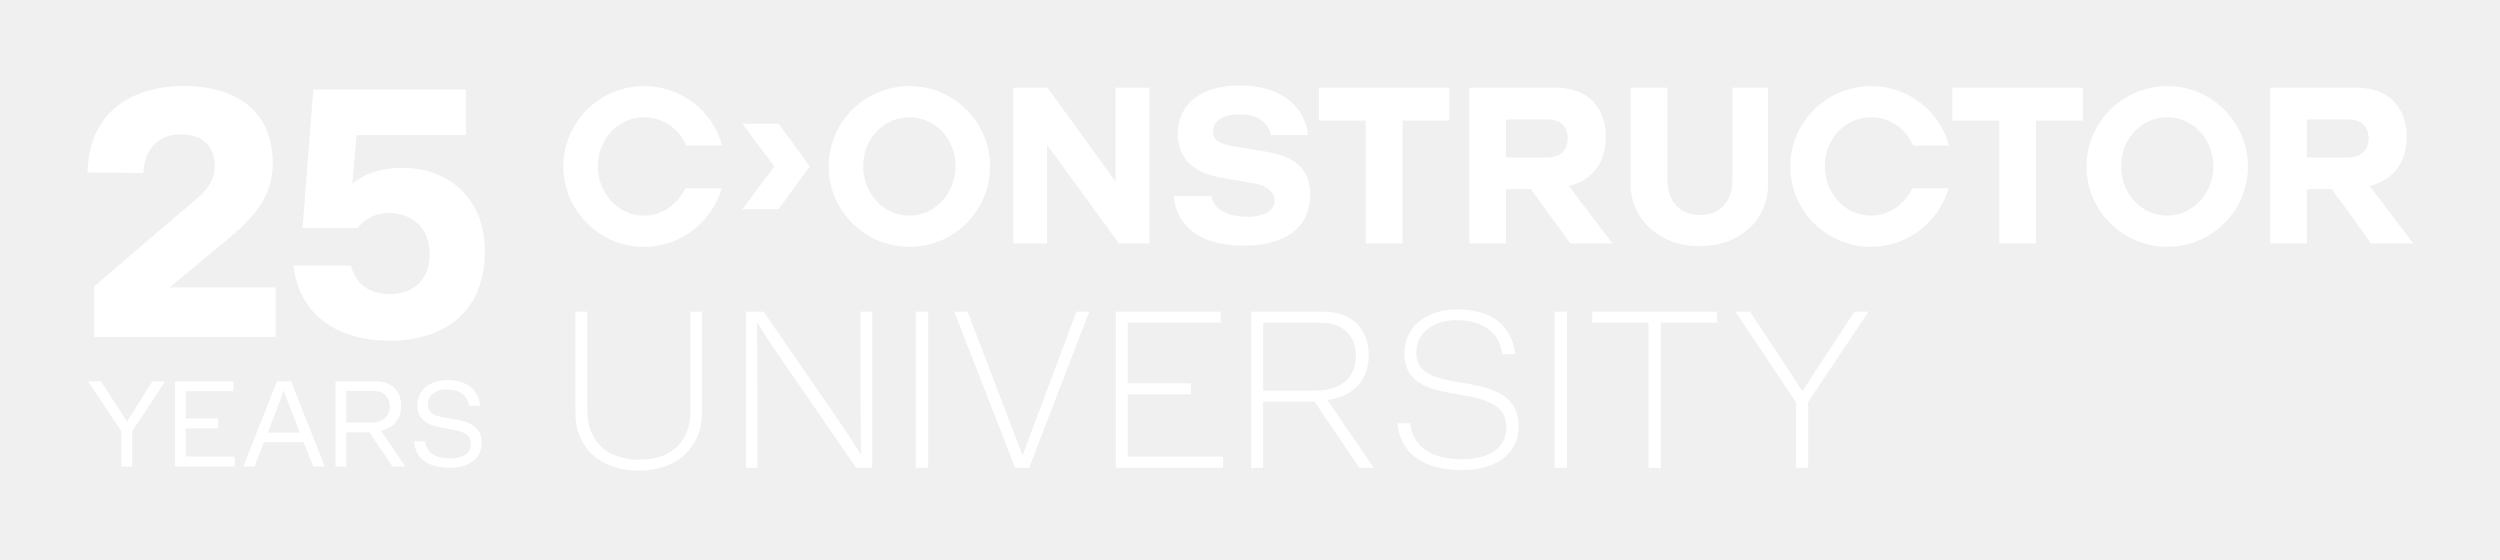
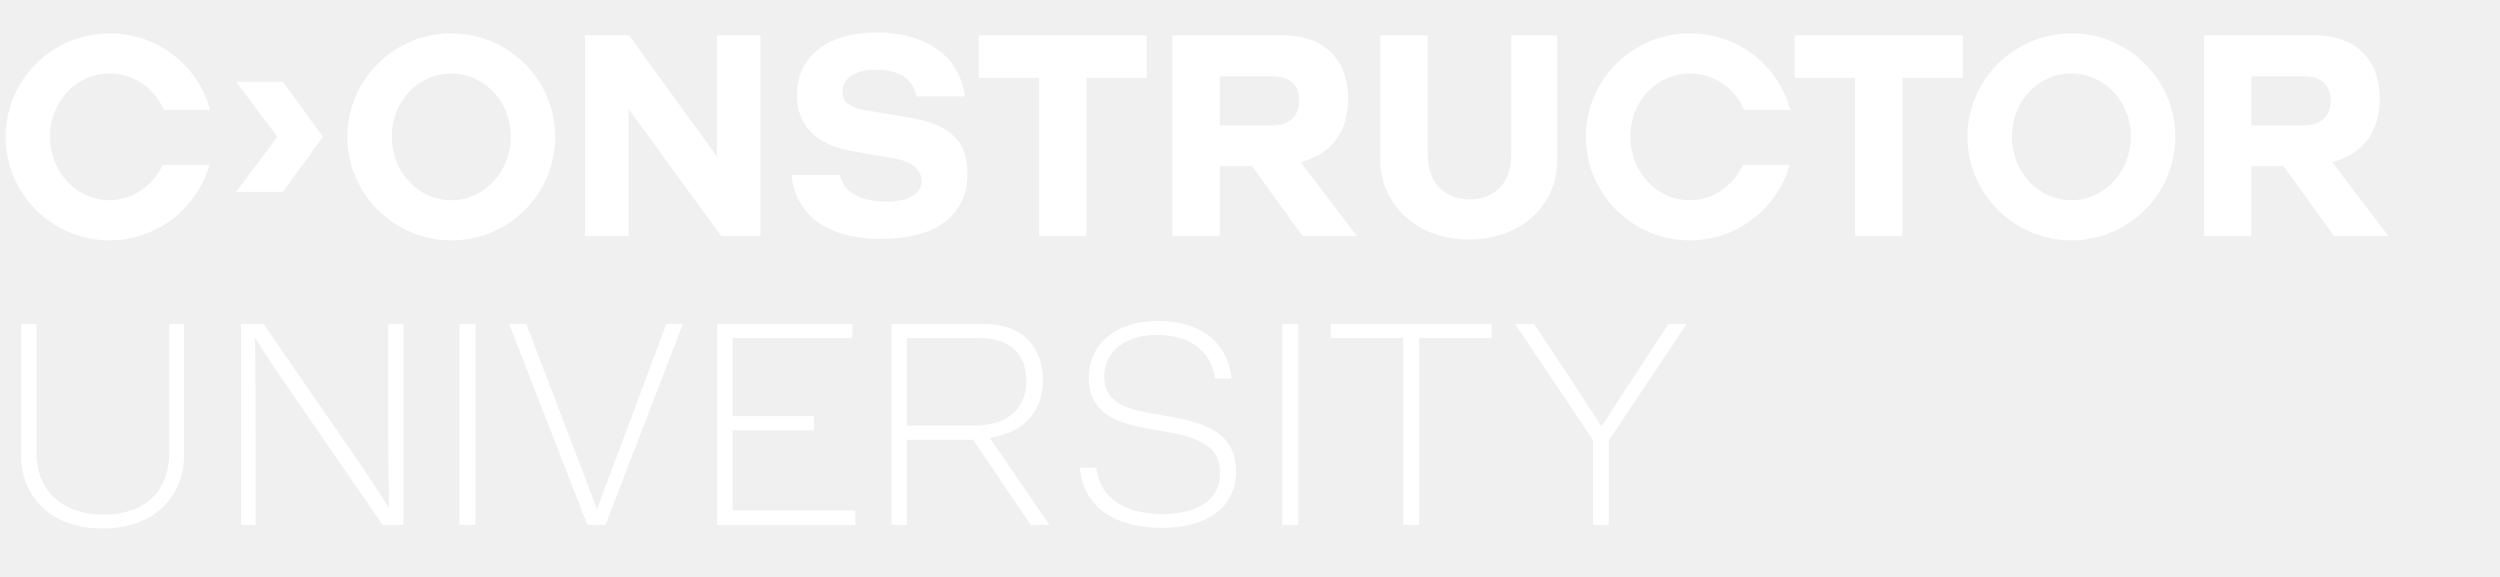
- <svg xmlns="http://www.w3.org/2000/svg" id="Layer_1" data-name="Layer 1" viewBox="0 0 2906.86 650.24">
+ <svg xmlns="http://www.w3.org/2000/svg" id="Layer_1" data-name="Layer 1" viewBox="650 70 2256.86 520">
  <defs>
    <style>
      .cls-1 {
        fill: #fff;
      }
    </style>
  </defs>
  <g>
    <path class="cls-1" d="M669.07,481.43v-119.03h13.88v115.84c0,35.76,24.02,56.32,60.59,56.32s59.26-20.56,59.26-56.32v-115.84h13.35v118.5c0,35.5-25.09,66.2-73.67,66.2s-73.4-30.7-73.4-65.67" />
    <path class="cls-1" d="M867.57,362.4h20.29l83.28,120.64c10.41,15.22,20.55,30.7,29.63,44.85h.53c-.26-24.02-.8-42.98-.8-66.47v-99.02h13.61v181.5h-18.69l-75.53-109.7c-13.08-18.94-26.69-38.17-39.24-58.72h-.53c.53,25.9.53,58.72.53,83.28v85.14h-13.08v-181.5Z" />
    <rect class="cls-1" x="1064.77" y="362.4" width="14.42" height="181.5" />
    <path class="cls-1" d="M1109.57,362.4h15.48l46.71,121.98c6.94,17.88,11.48,30.42,16.81,44.57h.8c5.07-14.41,9.87-27.49,16.55-44.57l45.64-121.98h14.95l-69.93,181.5h-16.28l-70.73-181.5Z" />
    <polygon class="cls-1" points="1297.42 362.4 1419.41 362.4 1419.41 375.21 1311.3 375.21 1311.3 445.67 1384.7 445.67 1384.7 458.48 1311.3 458.48 1311.3 530.82 1422.08 530.82 1422.08 543.9 1297.42 543.9 1297.42 362.4" />
    <path class="cls-1" d="M1528.75,454.22c36.3,0,47.78-20.29,47.78-40.57s-11.22-38.44-41.91-38.44h-65.92v79.01h60.05ZM1454.82,362.4h82.47c40.31,0,54.18,25.35,54.18,50.7,0,24.03-12.81,46.98-48.04,52.05l53.92,78.75h-16.82l-52.04-76.87h-59.8v76.87h-13.88v-181.5Z" />
    <path class="cls-1" d="M1624.9,492.12h14.67c3.74,29.36,27.49,41.91,60.59,41.91,29.36,0,51.25-12.02,51.25-36.57,0-16.83-8.01-24.3-19.22-29.36-10.68-5.35-23.23-7.21-37.37-9.62-16.55-2.93-28.03-5.07-40.04-10.94-13.34-6.67-21.89-18.15-21.89-36.3,0-32.03,26.16-51.52,61.93-51.52s62.72,16.02,66.99,52.05h-14.94c-3.75-26.95-25.09-39.5-52.86-39.5s-47.24,14.95-47.24,37.64c0,25.08,22.95,30.16,49.11,34.42,22.68,3.73,39.23,7.21,50.98,14.95,11.2,7.21,18.94,17.62,18.94,36.57,0,33.1-28.02,50.72-66.2,50.72-41.91,0-71.26-17.35-74.73-54.45" />
    <rect class="cls-1" x="1807.57" y="362.4" width="14.42" height="181.5" />
    <polygon class="cls-1" points="1916.72 375.2 1851.33 375.2 1851.33 362.4 1996.53 362.4 1996.53 375.2 1931.14 375.2 1931.14 543.89 1916.72 543.89 1916.72 375.2" />
    <path class="cls-1" d="M2088.21,467.56l-70.47-105.15h17.09l40.84,61.65c7.74,12.28,14.14,21.36,19.75,30.43h.8c5.34-8.55,10.94-17.34,18.69-29.09l41.37-62.99h16.28l-70.2,105.15v76.34h-14.14v-76.34Z" />
    <polygon class="cls-1" points="2324.66 283.09 2367.36 283.09 2367.36 140.22 2421.98 140.22 2421.98 101.91 2270.04 101.91 2270.04 140.22 2324.66 140.22 2324.66 283.09" />
    <path class="cls-1" d="M2175.33,286.97c42.96,0,79.19-28.99,90.32-68.07h-42.19c-8.79,18.64-26.91,31.84-48.13,31.84-29.77,0-53.58-25.62-53.58-57.45s23.81-56.94,53.84-56.94c21.48,0,40.37,12.95,48.91,32.87h41.67c-10.61-40.12-47.36-69.1-90.58-69.1-51.77,0-93.95,41.93-93.95,93.43s42.19,93.44,93.69,93.44" />
    <path class="cls-1" d="M1975.52,286.19c48.65,0,80.23-31.58,80.23-71.43v-112.84h-41.41v106.63c0,30.02-18.11,41.41-37.53,41.41s-38.05-11.39-38.05-41.41v-106.63h-42.7v113.36c0,36.49,30.79,70.92,79.46,70.92" />
    <path class="cls-1" d="M1798.5,183.18h-47.37v-44.26h48.14c15.53,0,23.55,8.54,23.55,21.74s-7.5,22.51-24.32,22.51M1824.11,216.31c35.46-9.32,42.97-36.23,42.97-57.71,0-32.09-19.41-56.68-58.49-56.68h-100.16v181.17h42.7v-63.15h29l45.81,63.15h48.91l-50.73-66.78Z" />
    <polygon class="cls-1" points="1588.08 283.09 1630.79 283.09 1630.79 140.22 1685.14 140.22 1685.14 101.91 1533.47 101.91 1533.47 140.22 1588.08 140.22 1588.08 283.09" />
    <path class="cls-1" d="M1445.74,285.68c47.1,0,77.64-19.67,77.64-59.27,0-33.12-21.48-45.03-52.27-50.21l-37.28-6.21c-19.15-3.11-23.29-9.06-23.29-16.83,0-12.68,11.13-20.19,30.53-20.19,17.86,0,32.61,6.22,36.49,24.07h43.49c-5.18-39.07-38.31-57.71-79.71-57.71-44.78,0-71.95,22-71.95,56.42,0,26.92,16.82,45.03,49.95,50.73l40.12,6.99c13.46,2.33,22.51,10.09,22.51,19.93,0,10.88-10.6,18.64-32.35,18.64s-38.57-8.28-41.16-24.07h-43.99c4.39,38.05,34.16,57.72,81.27,57.72" />
    <polygon class="cls-1" points="1178.12 283.09 1217.46 283.09 1217.46 168.43 1301.06 283.09 1336.52 283.09 1336.52 101.91 1297.18 101.91 1297.18 211.39 1217.99 101.91 1178.12 101.91 1178.12 283.09" />
    <path class="cls-1" d="M1057.26,250.74c-29.77,0-53.57-25.62-53.57-57.46s23.81-56.94,53.57-56.94,53.84,25.11,53.84,56.94-24.07,57.46-53.84,57.46M1057.52,100.11c-51.77,0-93.95,41.93-93.95,93.43s42.18,93.43,93.95,93.43,93.69-41.93,93.69-93.43-42.19-93.43-93.69-93.43" />
    <polygon class="cls-1" points="863.15 243.23 905.33 243.23 941.57 193.54 905.33 143.84 863.15 143.84 900.42 193.54 863.15 243.23" />
    <path class="cls-1" d="M748.75,286.97c42.96,0,79.2-28.99,90.32-68.07h-42.19c-8.8,18.64-26.92,31.84-48.14,31.84-29.77,0-53.58-25.62-53.58-57.45s23.81-56.94,53.84-56.94c21.48,0,40.37,12.95,48.92,32.87h41.66c-10.61-40.12-47.36-69.1-90.58-69.1-51.76,0-93.95,41.93-93.95,93.43s42.19,93.44,93.69,93.44" />
    <path class="cls-1" d="M2729.7,183.18h-47.37v-44.26h48.14c15.53,0,23.55,8.54,23.55,21.74s-7.5,22.51-24.32,22.51M2755.32,216.31c35.46-9.32,42.97-36.23,42.97-57.71,0-32.09-19.42-56.68-58.49-56.68h-100.16v181.17h42.7v-63.15h28.99l45.81,63.15h48.92l-50.73-66.78Z" />
    <path class="cls-1" d="M2519.81,250.74c-29.76,0-53.57-25.62-53.57-57.46s23.81-56.94,53.57-56.94,53.83,25.11,53.83,56.94-24.07,57.46-53.83,57.46M2520.06,100.11c-51.77,0-93.95,41.93-93.95,93.43s42.18,93.43,93.95,93.43,93.69-41.93,93.69-93.43-42.19-93.43-93.69-93.43" />
  </g>
  <g>
    <g>
      <path class="cls-1" d="M109.42,391.8v-58.73l103.97-89.06c23.89-19.62,35.89-29.48,36.35-51.33,0-23.2-14.68-36.47-40.29-36.47-19.75,0-41.12,11.88-42.79,45.04l-64.92-.81c2.72-93.23,85.31-100.53,110.71-100.53,66.57,0,104.75,32.71,104.75,89.74,0,36.89-19.94,61.21-49.89,86.36l-70.12,58.2h123.44v57.59H109.42Z" />
      <path class="cls-1" d="M452.51,396.09c-63.4,0-104.86-32.54-111.38-87.2h66.84c6.12,22.23,21.26,33.04,46.25,33.04,20.96,0,45.44-12.12,45.44-46.3s-25.17-48.01-46.72-48.01c-19.1,0-30.64,9.37-37.09,17.59h-64.07l12.54-161.01h177.48v52.88h-127.28l-4.84,56.23,3.7-2.64c14.79-10.57,32.27-15.49,55-15.49,47.44,0,95.31,30,95.31,97.03s-42.6,103.89-111.19,103.89Z" />
    </g>
    <g>
      <path class="cls-1" d="M157.19,474.94c-1.72,2.83-3.31,5.36-4.85,7.73-1.56,2.41-3.06,4.87-4.48,7.32h-.24c-1.44-2.39-3.02-4.88-4.7-7.4-1.74-2.61-3.81-5.74-6.23-9.4l-19.25-29.68-.09-.14h-15.05l38.77,58.16v40.89h12.61v-40.89l38.48-58.16h-14.91l-20.07,31.56Z" />
      <polygon class="cls-1" points="215.85 498.12 253.64 498.12 253.64 486.52 215.85 486.52 215.85 454.83 271.3 454.83 271.3 443.38 203.38 443.38 203.38 542.42 272.89 542.42 272.89 530.82 215.85 530.82 215.85 498.12" />
      <path class="cls-1" d="M338.42,443.38h-16.33l-39.18,99.05h13.1l10.86-28.23h46.21l11.15,28.23h13.38l-39.11-98.86-.07-.19ZM328.07,459.05c.68-1.91,1.29-3.67,1.81-5.23,1.04,3.17,2.33,6.82,3.85,10.88,1.62,4.35,3.58,9.4,5.79,14.99l9.1,23.34h-37.35l9.11-23.34,2.53-6.66c.92-2.41,1.81-4.8,2.68-7.17.87-2.36,1.69-4.63,2.46-6.8Z" />
      <path class="cls-1" d="M460.75,490.18c3.78-5.24,5.7-11.39,5.7-18.27,0-3.67-.54-7.26-1.61-10.65-1.07-3.4-2.84-6.46-5.28-9.09-2.44-2.63-5.59-4.77-9.37-6.37-3.79-1.6-8.5-2.42-14.01-2.42h-46.05v99.05h12.47v-39.67h27.05l26.55,39.53.09.13h14.91l-28.16-41.65c8.02-1.87,13.98-5.44,17.71-10.59ZM453.26,472.42c0,2.37-.38,4.73-1.14,7.02-.76,2.27-2,4.32-3.7,6.07-1.7,1.75-3.97,3.17-6.77,4.22-2.81,1.05-6.25,1.58-10.25,1.58h-28.8v-36.76h31.12c3.4,0,6.39.48,8.87,1.44,2.46.95,4.49,2.27,6.05,3.92,1.56,1.66,2.73,3.59,3.48,5.71.76,2.14,1.14,4.43,1.14,6.81Z" />
      <path class="cls-1" d="M556.7,501.49c-2.29-3.35-5.22-6.04-8.72-7.98-3.31-1.84-7.16-3.29-11.44-4.3-4.27-1-9.51-2-15.59-2.97-3.4-.49-6.55-1.07-9.39-1.74-2.85-.66-5.36-1.57-7.45-2.72-2.07-1.13-3.71-2.61-4.89-4.39-1.17-1.77-1.76-4.11-1.76-6.94,0-5.09,2.01-9.35,5.97-12.65,3.99-3.32,9.48-5,16.32-5s12.88,1.56,17.35,4.65c4.44,3.07,7.18,7.8,8.13,14.06l.04.25h13.04l-.04-.33c-.58-5.04-1.96-9.46-4.09-13.14-2.13-3.68-4.91-6.78-8.26-9.22-3.34-2.42-7.22-4.24-11.53-5.4-4.29-1.16-8.97-1.74-13.91-1.74s-9.88.69-14.13,2.04c-4.27,1.36-8,3.33-11.1,5.84-3.11,2.52-5.57,5.65-7.32,9.3-1.75,3.64-2.63,7.81-2.63,12.37,0,5.35,1.16,9.74,3.46,13.06,2.28,3.31,5.32,5.92,9.01,7.76,3.27,1.64,6.65,2.89,10.06,3.72,3.4.83,7.3,1.63,11.6,2.39,3.67.58,6.98,1.14,9.84,1.67,2.85.52,5.7,1.36,8.48,2.51,2.75,1.14,5.1,2.72,6.99,4.7,1.87,1.97,2.82,5.02,2.82,9.06,0,5.37-2.27,9.52-6.74,12.34-4.51,2.85-10.51,4.3-17.86,4.3-7.83,0-14.42-1.59-19.61-4.73-5.15-3.12-8.2-8.11-9.05-14.84l-.03-.26h-12.9l.03.33c.97,10.27,5.18,18,12.51,22.95,7.31,4.93,17.03,7.43,28.91,7.43,5.4,0,10.45-.64,14.99-1.9,4.54-1.25,8.51-3.11,11.83-5.54,3.31-2.44,5.92-5.49,7.76-9.08,1.85-3.6,2.78-7.78,2.78-12.44,0-5.53-1.16-10.05-3.45-13.41Z" />
    </g>
  </g>
</svg>
